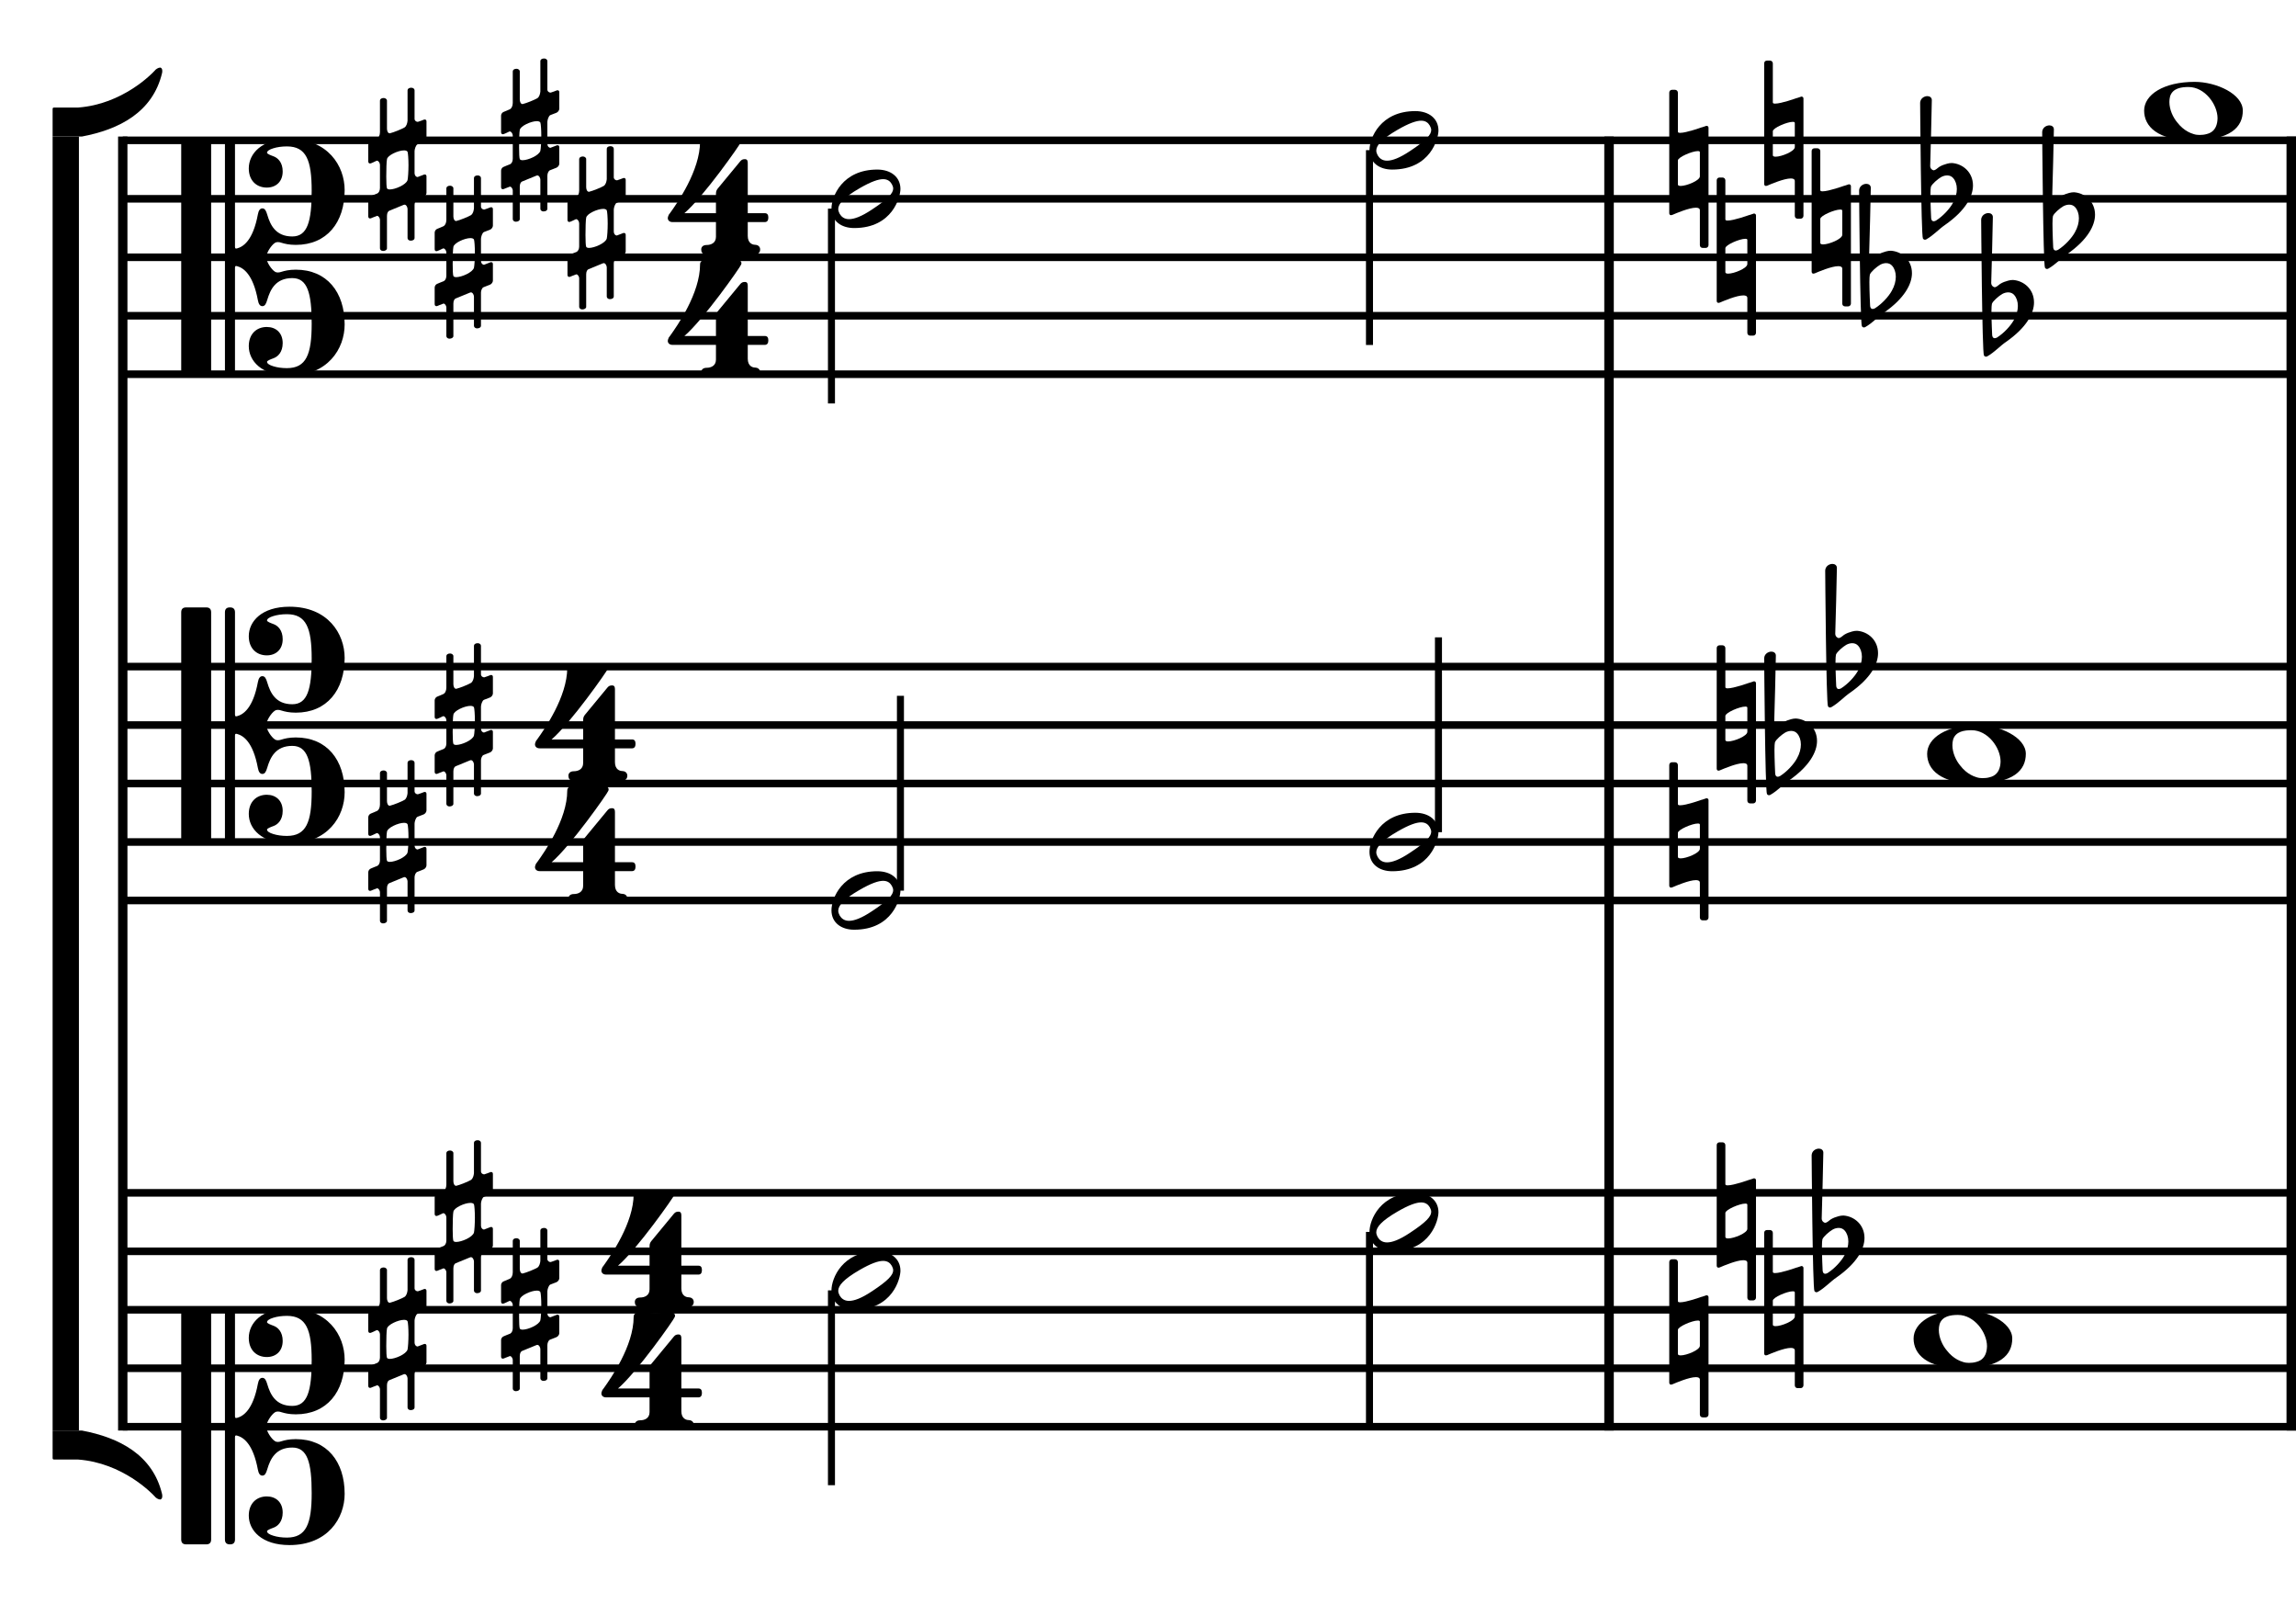
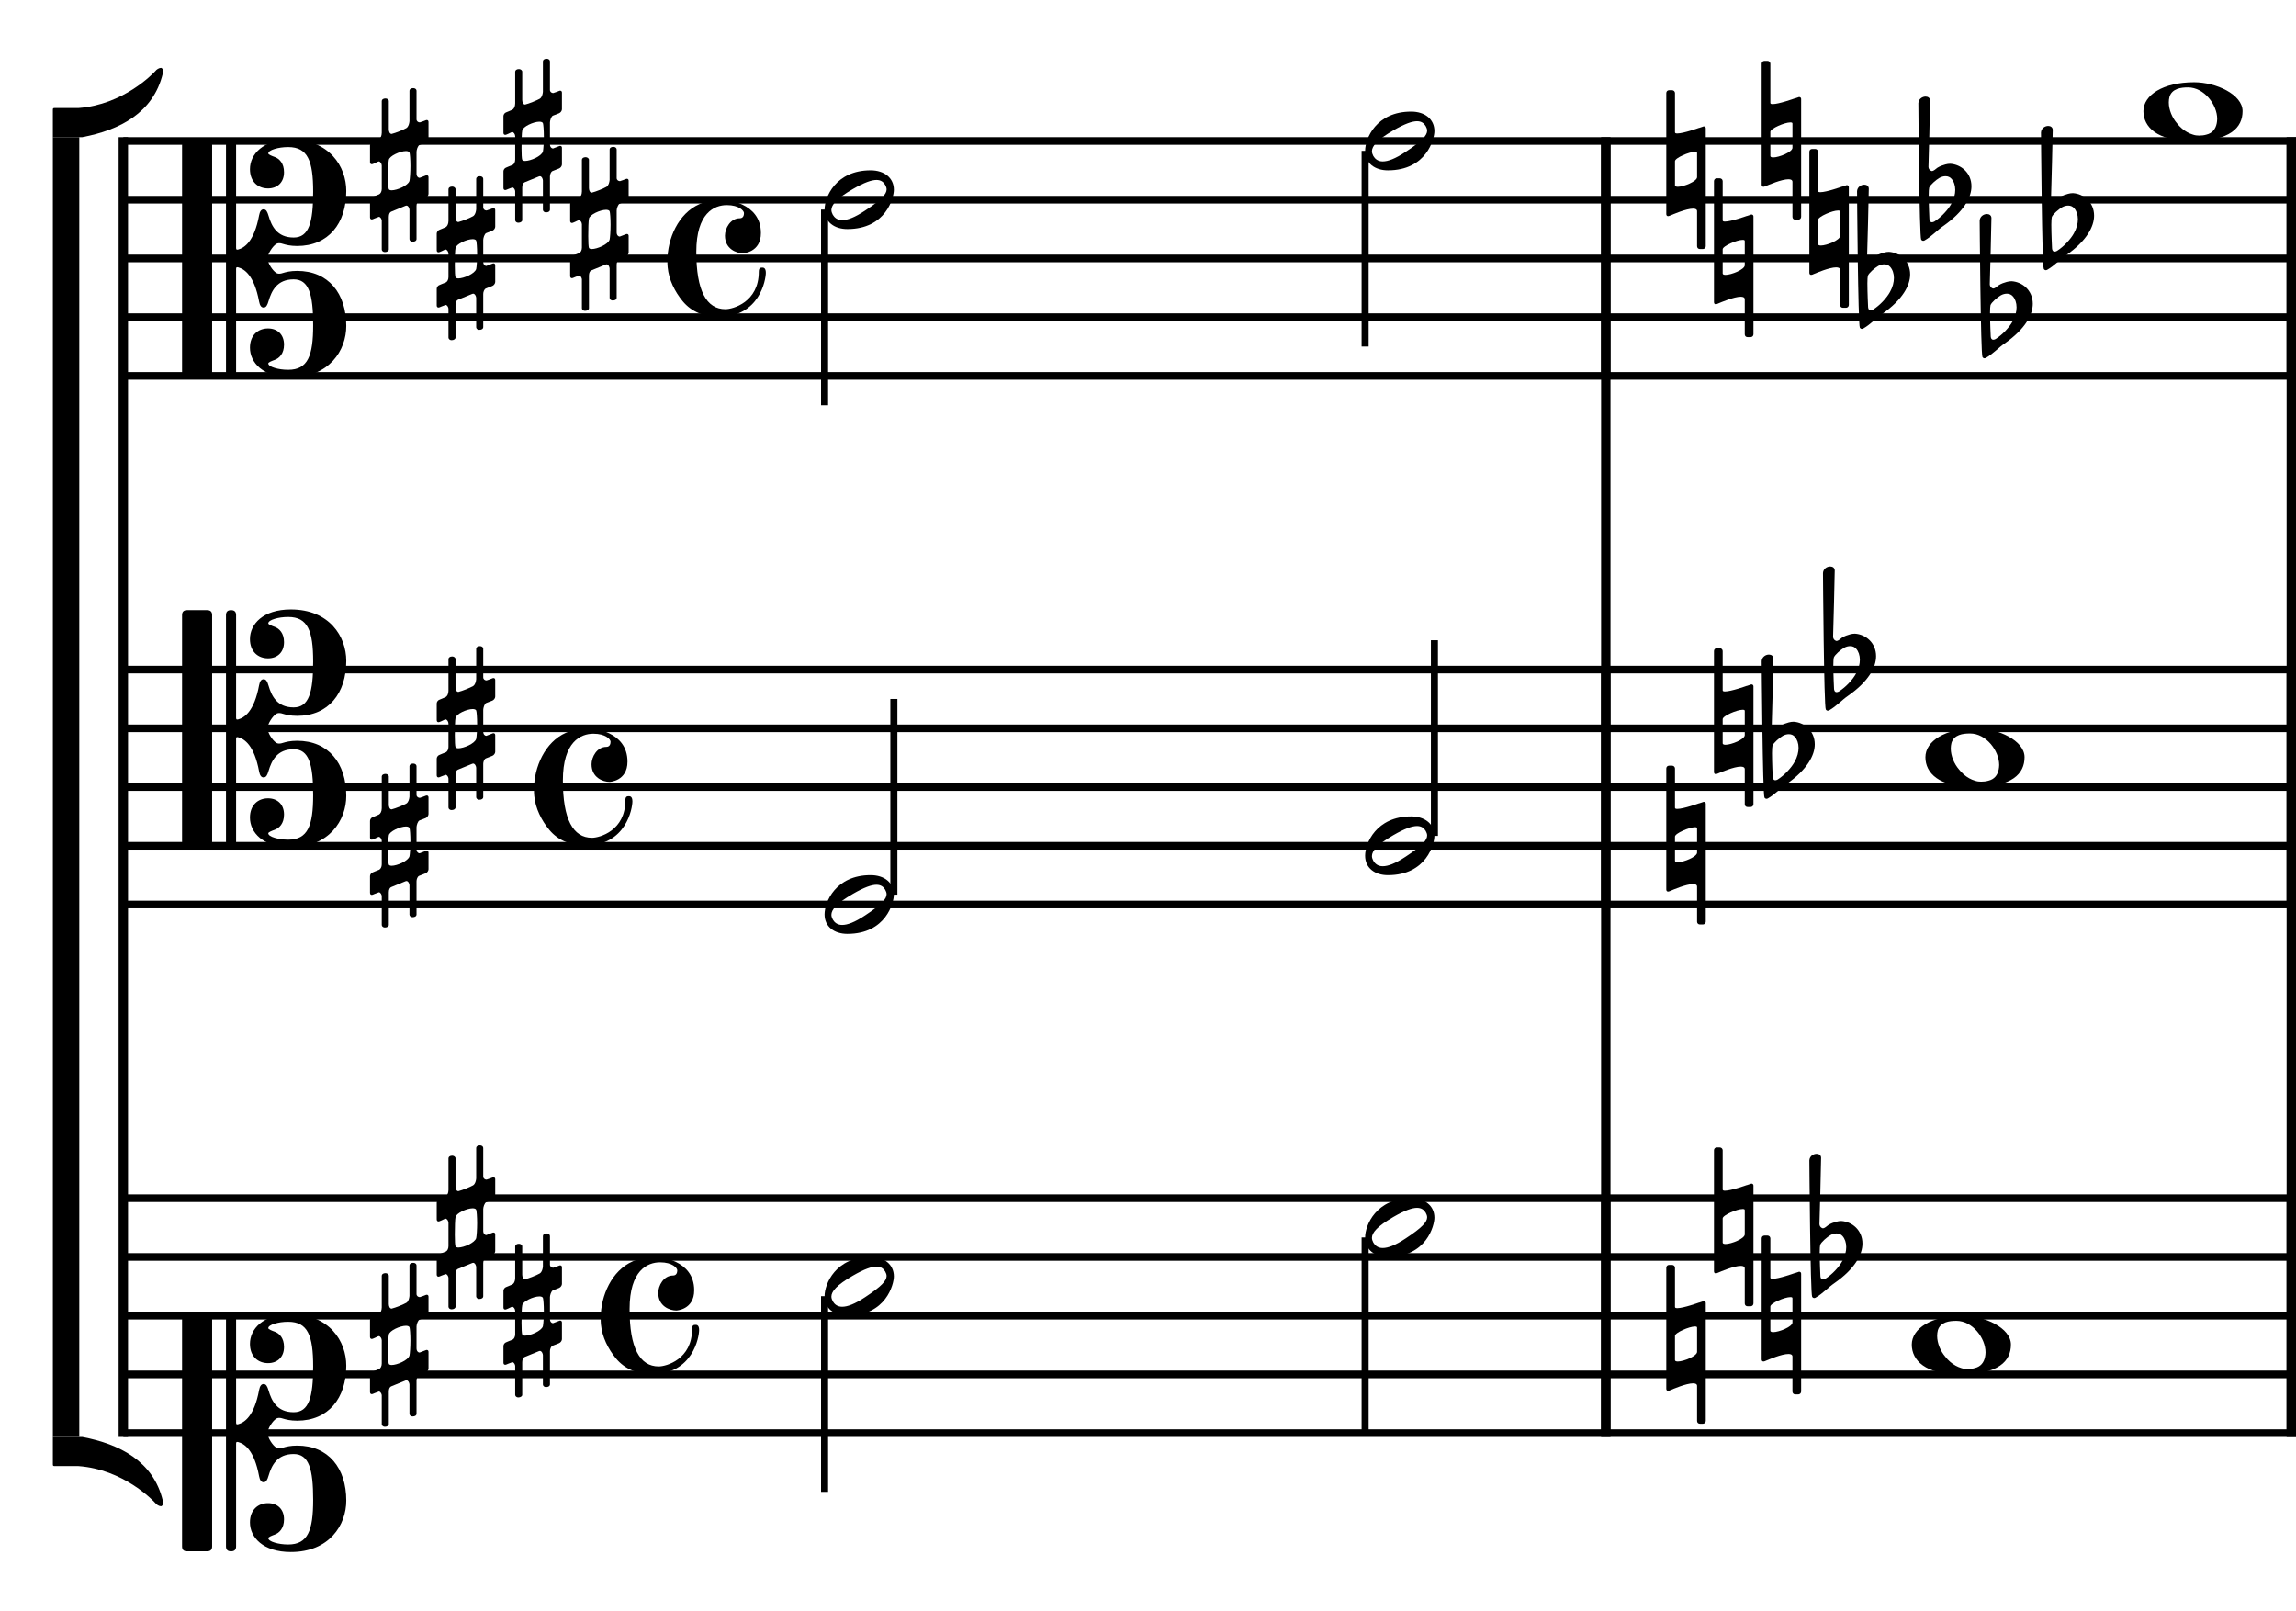
- <svg xmlns="http://www.w3.org/2000/svg" width="176.751pt" height="123.408pt" viewBox="0 0 176.751 123.408" role="img" color="#000">
+ <svg xmlns="http://www.w3.org/2000/svg" width="175.923pt" height="123.408pt" viewBox="0 0 175.923 123.408" role="img" color="#000">
  <defs>
    <path id="music-18" d="M0 0L0.5 0C1.14 0.12 1.712 0.416 1.872 1.084C1.876 1.1 1.876 1.112 1.876 1.124C1.876 1.156 1.864 1.172 1.844 1.18C1.808 1.18 1.764 1.152 1.744 1.124C1.704 1.08 1.2 0.552 0.436 0.496L0.032 0.496C0.008 0.496 0 0.492 0 0.468Z" />
    <path id="music-19" d="M0 0L0 -0.468C0 -0.492 0.008 -0.496 0.032 -0.496L0.436 -0.496C1.2 -0.552 1.704 -1.08 1.744 -1.124C1.764 -1.152 1.808 -1.18 1.844 -1.18C1.864 -1.172 1.876 -1.156 1.876 -1.124C1.876 -1.112 1.876 -1.1 1.872 -1.084C1.712 -0.416 1.14 -0.12 0.5 0Z" />
    <path id="music-86" d="M0.92 1.928C0.92 1.984 0.892 2.012 0.836 2.012L0.832 2.012C0.776 2.012 0.748 1.984 0.748 1.928L0.748 -1.928C0.748 -1.984 0.776 -2.012 0.832 -2.012L0.836 -2.012C0.892 -2.012 0.92 -1.984 0.92 -1.928L0.92 -0.176C0.92 -0.144 0.94 -0.148 0.956 -0.152C1.06 -0.18 1.228 -0.284 1.312 -0.736C1.324 -0.8 1.348 -0.836 1.388 -0.836C1.432 -0.836 1.452 -0.796 1.472 -0.728C1.524 -0.552 1.616 -0.356 1.9 -0.356C2.16 -0.356 2.232 -0.612 2.232 -1.136C2.232 -1.66 2.14 -1.896 1.808 -1.896C1.72 -1.896 1.64 -1.884 1.576 -1.864C1.508 -1.844 1.468 -1.816 1.468 -1.788C1.468 -1.768 1.532 -1.744 1.576 -1.728C1.656 -1.7 1.736 -1.62 1.736 -1.468C1.736 -1.292 1.62 -1.192 1.464 -1.192C1.292 -1.192 1.156 -1.308 1.156 -1.52C1.156 -1.772 1.376 -2.024 1.852 -2.024C2.508 -2.024 2.796 -1.564 2.796 -1.148C2.796 -0.596 2.492 -0.212 1.96 -0.212C1.844 -0.212 1.768 -0.232 1.716 -0.248C1.696 -0.256 1.672 -0.26 1.652 -0.26C1.636 -0.26 1.616 -0.256 1.6 -0.244C1.544 -0.208 1.456 -0.08 1.456 0C1.456 0.08 1.544 0.208 1.6 0.244C1.616 0.256 1.636 0.26 1.652 0.26C1.672 0.26 1.696 0.256 1.716 0.248C1.768 0.232 1.844 0.212 1.96 0.212C2.492 0.212 2.796 0.596 2.796 1.148C2.796 1.564 2.508 2.024 1.852 2.024C1.376 2.024 1.156 1.772 1.156 1.52C1.156 1.308 1.292 1.192 1.464 1.192C1.62 1.192 1.736 1.292 1.736 1.468C1.736 1.62 1.656 1.7 1.576 1.728C1.532 1.744 1.468 1.768 1.468 1.788C1.468 1.816 1.508 1.844 1.576 1.864C1.64 1.884 1.72 1.896 1.808 1.896C2.14 1.896 2.232 1.66 2.232 1.136C2.232 0.612 2.16 0.356 1.9 0.356C1.616 0.356 1.524 0.552 1.472 0.728C1.452 0.796 1.432 0.836 1.388 0.836C1.348 0.836 1.324 0.8 1.312 0.736C1.228 0.284 1.06 0.18 0.956 0.152C0.94 0.148 0.92 0.144 0.92 0.176ZM0.084 2.012C0.028 2.012 0 1.984 0 1.928L0 -1.928C0 -1.984 0.028 -2.012 0.084 -2.012L0.428 -2.012C0.484 -2.012 0.512 -1.984 0.512 -1.928L0.512 1.928C0.512 1.984 0.484 2.012 0.428 2.012Z" />
-     <path id="music-126" d="M1.448 -0.296L1.448 0.56C1.448 0.592 1.444 0.628 1.4 0.628C1.364 0.628 1.344 0.62 1.32 0.592L0.94 0.132C0.924 0.112 0.904 0.088 0.904 0.04L0.904 -0.296L0.364 -0.296C0.684 -0.024 1.324 0.884 1.336 0.928C1.336 0.936 1.34 0.94 1.34 0.948C1.34 0.98 1.312 1.004 1.28 1.004C1.244 1.004 1.08 0.996 1.008 0.996C0.936 0.996 0.756 1.004 0.724 1.004C0.688 1.004 0.632 0.992 0.632 0.928C0.632 0.432 0.24 -0.124 0.12 -0.292L0.096 -0.324C0.096 -0.328 0.092 -0.332 0.092 -0.336C0.084 -0.352 0.08 -0.368 0.08 -0.38C0.08 -0.42 0.112 -0.448 0.16 -0.448L0.904 -0.448L0.904 -0.7C0.904 -0.808 0.816 -0.84 0.744 -0.84C0.68 -0.84 0.652 -0.876 0.652 -0.916C0.652 -0.956 0.668 -1 0.728 -1L1.58 -1C1.62 -1 1.66 -0.972 1.66 -0.916C1.66 -0.86 1.612 -0.836 1.572 -0.836C1.532 -0.836 1.448 -0.812 1.448 -0.684L1.448 -0.448L1.74 -0.448C1.78 -0.448 1.8 -0.42 1.8 -0.372C1.8 -0.324 1.784 -0.296 1.74 -0.296Z" />
+     <path id="music-132" d="M0.932 1.004C0.812 1.004 0.672 0.972 0.564 0.924C0.208 0.768 0.02 0.34 0.02 -0.04C0.02 -0.076 0.02 -0.112 0.024 -0.148C0.044 -0.364 0.148 -0.568 0.28 -0.728C0.432 -0.912 0.652 -0.996 0.892 -0.996C1.592 -0.996 1.696 -0.36 1.696 -0.244C1.696 -0.156 1.652 -0.156 1.636 -0.156C1.604 -0.156 1.576 -0.16 1.576 -0.228C1.576 -0.744 1.136 -0.864 1.008 -0.864C0.684 -0.864 0.512 -0.548 0.512 0.112C0.512 0.772 0.816 0.908 1.032 0.908C1.24 0.908 1.324 0.812 1.324 0.772C1.324 0.736 1.312 0.684 1.252 0.684C1.092 0.684 1 0.512 1 0.388C1 0.16 1.196 0.088 1.308 0.088C1.308 0.088 1.612 0.1 1.612 0.432C1.612 0.956 1.008 1.004 0.932 1.004Z" />
    <path id="music-156" d="M0.864 0.5C0.332 0.5 0 0.28 0 0.008C0 -0.26 0.228 -0.5 0.824 -0.5C1.48 -0.5 1.688 -0.272 1.688 0.008C1.688 0.292 1.236 0.5 0.864 0.5ZM0.444 0.252C0.488 0.392 0.636 0.412 0.76 0.412C1.036 0.412 1.256 0.116 1.256 -0.124C1.256 -0.152 1.252 -0.176 1.248 -0.2C1.228 -0.3 1.172 -0.368 1.072 -0.392C1.032 -0.404 0.988 -0.408 0.948 -0.408C0.912 -0.408 0.88 -0.404 0.844 -0.392C0.776 -0.372 0.712 -0.336 0.656 -0.288C0.624 -0.26 0.596 -0.232 0.572 -0.2C0.492 -0.108 0.432 0.028 0.432 0.156C0.432 0.188 0.436 0.22 0.444 0.252Z" />
    <path id="music-157" d="M0.388 -0.5C1.048 -0.5 1.18 0.036 1.18 0.168C1.18 0.372 1.016 0.5 0.784 0.5C0.188 0.5 0 0.04 0 -0.168C0 -0.38 0.168 -0.5 0.388 -0.5ZM0.692 -0.184C0.512 -0.304 0.388 -0.348 0.3 -0.348C0.216 -0.348 0.168 -0.304 0.14 -0.256C0.128 -0.232 0.116 -0.204 0.116 -0.176C0.116 -0.088 0.204 0.02 0.48 0.18C0.68 0.296 0.804 0.336 0.884 0.336C0.96 0.336 1.004 0.3 1.032 0.252C1.044 0.228 1.056 0.204 1.056 0.176C1.056 0.096 0.972 0 0.692 -0.184Z" />
    <path id="music-535" d="M0.048 -0.68C0.06 -0.696 0.072 -0.7 0.084 -0.7C0.096 -0.7 0.108 -0.692 0.108 -0.692C0.228 -0.624 0.324 -0.516 0.424 -0.448C0.78 -0.2 0.904 0.044 0.904 0.228C0.904 0.456 0.728 0.6 0.544 0.612C0.516 0.612 0.488 0.608 0.46 0.6C0.416 0.588 0.368 0.572 0.324 0.544C0.3 0.524 0.256 0.488 0.236 0.488C0.228 0.488 0.224 0.488 0.216 0.492C0.188 0.504 0.172 0.532 0.172 0.56C0.176 0.648 0.2 1.608 0.2 1.688C0.2 1.732 0.164 1.756 0.124 1.756C0.068 1.756 0.004 1.716 0 1.644C0 1.644 0.016 -0.64 0.048 -0.68ZM0.188 -0.324C0.188 -0.324 0.176 -0.084 0.176 0.076C0.176 0.14 0.18 0.188 0.184 0.204C0.2 0.252 0.304 0.34 0.36 0.372C0.396 0.392 0.432 0.4 0.464 0.4C0.504 0.4 0.54 0.384 0.564 0.356C0.604 0.312 0.628 0.244 0.628 0.168C0.628 0.096 0.608 0.012 0.56 -0.072C0.508 -0.168 0.392 -0.296 0.272 -0.372C0.256 -0.38 0.244 -0.384 0.232 -0.384C0.196 -0.384 0.188 -0.344 0.188 -0.324Z" />
    <path id="music-536" d="M0.564 0.724C0.556 0.724 0.552 0.72 0.548 0.72C0.548 0.72 0.292 0.628 0.188 0.628C0.164 0.628 0.148 0.632 0.148 0.648L0.148 1.316C0.148 1.344 0.124 1.364 0.1 1.364L0.048 1.364C0.02 1.364 0 1.344 0 1.316L0 -0.744C0 -0.768 0.012 -0.78 0.032 -0.78C0.036 -0.78 0.044 -0.776 0.048 -0.776C0.048 -0.776 0.056 -0.776 0.06 -0.772C0.116 -0.748 0.34 -0.652 0.456 -0.652C0.496 -0.652 0.524 -0.664 0.524 -0.696L0.524 -1.292C0.524 -1.32 0.544 -1.34 0.572 -1.34L0.624 -1.34C0.648 -1.34 0.672 -1.32 0.672 -1.292L0.672 0.716C0.672 0.736 0.656 0.748 0.64 0.748C0.636 0.748 0.628 0.748 0.624 0.744ZM0.148 0.156C0.148 0.212 0.392 0.316 0.488 0.316C0.512 0.316 0.524 0.312 0.524 0.296L0.524 -0.116C0.524 -0.188 0.296 -0.28 0.196 -0.28C0.168 -0.28 0.148 -0.272 0.148 -0.256Z" />
    <path id="music-537" d="M0.948 0.472C0.976 0.484 0.996 0.516 0.996 0.54L0.996 0.824C0.996 0.844 0.984 0.856 0.968 0.856C0.96 0.856 0.956 0.856 0.948 0.852C0.948 0.852 0.868 0.82 0.848 0.816C0.82 0.816 0.792 0.836 0.792 0.868L0.792 1.356C0.792 1.38 0.768 1.4 0.736 1.4C0.696 1.4 0.672 1.38 0.672 1.356L0.672 0.836C0.668 0.796 0.656 0.744 0.62 0.72C0.572 0.692 0.436 0.636 0.368 0.62C0.332 0.62 0.32 0.668 0.32 0.7L0.32 1.18C0.32 1.204 0.292 1.224 0.264 1.224C0.224 1.224 0.2 1.204 0.2 1.18L0.2 0.64C0.2 0.584 0.176 0.544 0.152 0.532C0.128 0.52 0.048 0.488 0.048 0.488C0.02 0.48 0 0.448 0 0.424L0 0.14C0 0.116 0.012 0.104 0.032 0.104C0.036 0.104 0.044 0.108 0.048 0.108C0.048 0.108 0.108 0.132 0.136 0.148C0.14 0.148 0.144 0.152 0.148 0.152C0.176 0.152 0.2 0.112 0.2 0.08L0.2 -0.316C0.2 -0.36 0.18 -0.396 0.156 -0.408C0.132 -0.416 0.048 -0.452 0.048 -0.452C0.02 -0.46 0 -0.492 0 -0.516L0 -0.8C0 -0.824 0.012 -0.836 0.032 -0.836C0.036 -0.836 0.044 -0.832 0.048 -0.832C0.048 -0.832 0.104 -0.808 0.14 -0.796C0.144 -0.792 0.148 -0.792 0.152 -0.792C0.18 -0.792 0.2 -0.836 0.2 -0.856L0.2 -1.348C0.2 -1.372 0.224 -1.392 0.252 -1.392C0.292 -1.392 0.32 -1.372 0.32 -1.348L0.32 -0.792C0.32 -0.74 0.34 -0.712 0.36 -0.704L0.604 -0.604C0.608 -0.604 0.616 -0.6 0.62 -0.6C0.652 -0.6 0.672 -0.648 0.672 -0.672L0.672 -1.172C0.672 -1.196 0.696 -1.216 0.724 -1.216C0.768 -1.216 0.792 -1.196 0.792 -1.172L0.792 -0.604C0.792 -0.572 0.808 -0.524 0.836 -0.512C0.864 -0.5 0.948 -0.468 0.948 -0.468C0.976 -0.456 0.996 -0.424 0.996 -0.4L0.996 -0.116C0.996 -0.096 0.984 -0.084 0.968 -0.084C0.96 -0.084 0.956 -0.084 0.948 -0.088L0.844 -0.128C0.82 -0.128 0.792 -0.104 0.792 -0.056L0.792 0.316C0.792 0.344 0.812 0.42 0.844 0.432ZM0.672 -0.18C0.648 -0.26 0.46 -0.34 0.368 -0.34C0.344 -0.34 0.324 -0.332 0.32 -0.32C0.312 -0.304 0.308 -0.216 0.308 -0.12C0.308 0.004 0.312 0.144 0.32 0.176C0.328 0.244 0.512 0.328 0.612 0.328C0.64 0.328 0.664 0.32 0.672 0.304C0.68 0.284 0.688 0.184 0.688 0.076C0.688 -0.032 0.68 -0.144 0.672 -0.18Z" />
  </defs>
  <g fill="currentColor" stroke="currentColor">
    <g class="system" data-first-measure="1" transform="translate(0 0)">
      <g class="staff" data-staff="1">
        <g class="measure" data-measure="0">
-           <path class="staff-line" d="M9.45 10.8L176.751 10.8" fill="none" stroke-width="0.585" />
-           <path class="staff-line" d="M9.45 15.3L176.751 15.3" fill="none" stroke-width="0.585" />
-           <path class="staff-line" d="M9.45 19.8L176.751 19.8" fill="none" stroke-width="0.585" />
-           <path class="staff-line" d="M9.45 24.3L176.751 24.3" fill="none" stroke-width="0.585" />
-           <path class="staff-line" d="M9.45 28.8L176.751 28.8" fill="none" stroke-width="0.585" />
+           <path class="staff-line" d="M9.45 10.8L175.923 10.8" fill="none" stroke-width="0.585" />
+           <path class="staff-line" d="M9.45 15.3L175.923 15.3" fill="none" stroke-width="0.585" />
+           <path class="staff-line" d="M9.45 19.8L175.923 19.8" fill="none" stroke-width="0.585" />
+           <path class="staff-line" d="M9.45 24.3L175.923 24.3" fill="none" stroke-width="0.585" />
+           <path class="staff-line" d="M9.45 28.8L175.923 28.8" fill="none" stroke-width="0.585" />
          <use class="clef" href="#music-86" stroke="none" transform="translate(13.95 19.8) scale(4.5 -4.5)" />
          <use class="signature" href="#music-537" stroke="none" transform="translate(28.35 13.05) scale(4.5 -4.5)" />
          <use class="signature" href="#music-537" stroke="none" transform="translate(33.462 19.8) scale(4.5 -4.5)" />
          <use class="signature" href="#music-537" stroke="none" transform="translate(38.574 10.8) scale(4.5 -4.5)" />
          <use class="signature" href="#music-537" stroke="none" transform="translate(43.686 17.55) scale(4.5 -4.5)" />
-           <use class="signature" href="#music-126" stroke="none" transform="translate(51.048 15.075) scale(4.5 -4.5)" />
-           <use class="signature" href="#music-126" stroke="none" transform="translate(51.048 24.525) scale(4.5 -4.5)" />
+           <use class="signature" href="#music-132" stroke="none" transform="translate(51.048 19.8) scale(4.5 -4.5)" />
          <path class="bar" d="M9.45 10.508L9.45 110.093" fill="none" stroke-width="0.72" />
          <path class="instrument" d="M5.063 10.508L5.063 110.093" fill="none" stroke-width="2.025" />
          <use class="instrument" href="#music-18" stroke="none" transform="translate(4.05 10.508) scale(4.5 -4.5)" />
          <use class="instrument" href="#music-19" stroke="none" transform="translate(4.05 110.093) scale(4.5 -4.5)" />
-           <path class="bar" d="M123.867 10.508L123.867 110.093" fill="none" stroke-width="0.72" />
-           <path class="bar" d="M176.391 10.508L176.391 110.093" fill="none" stroke-width="0.72" />
+           <path class="bar" d="M123.039 10.508L123.039 110.093" fill="none" stroke-width="0.72" />
+           <path class="bar" d="M175.563 10.508L175.563 110.093" fill="none" stroke-width="0.72" />
        </g>
        <g class="measure" data-measure="1">
-           <use class="notehead" href="#music-157" stroke="none" transform="translate(64.008 15.3) scale(4.5 -4.5)" />
-           <path class="stem" d="M64.008 16.056L64.008 31.05" fill="none" stroke-width="0.54" />
-           <use class="notehead" href="#music-157" stroke="none" transform="translate(105.426 10.8) scale(4.5 -4.5)" />
-           <path class="stem" d="M105.426 11.556L105.426 26.55" fill="none" stroke-width="0.54" />
+           <use class="notehead" href="#music-157" stroke="none" transform="translate(63.18 15.3) scale(4.5 -4.5)" />
+           <path class="stem" d="M63.18 16.056L63.18 31.05" fill="none" stroke-width="0.54" />
+           <use class="notehead" href="#music-157" stroke="none" transform="translate(104.598 10.8) scale(4.5 -4.5)" />
+           <path class="stem" d="M104.598 11.556L104.598 26.55" fill="none" stroke-width="0.54" />
        </g>
        <g class="measure" data-measure="2">
-           <use class="signature" href="#music-536" stroke="none" transform="translate(128.502 13.05) scale(4.5 -4.5)" />
-           <use class="signature" href="#music-536" stroke="none" transform="translate(132.156 19.8) scale(4.5 -4.5)" />
-           <use class="signature" href="#music-536" stroke="none" transform="translate(135.81 10.8) scale(4.5 -4.5)" />
-           <use class="signature" href="#music-536" stroke="none" transform="translate(139.464 17.55) scale(4.5 -4.5)" />
-           <use class="signature" href="#music-535" stroke="none" transform="translate(143.118 22.05) scale(4.5 -4.5)" />
-           <use class="signature" href="#music-535" stroke="none" transform="translate(147.816 15.3) scale(4.5 -4.5)" />
-           <use class="signature" href="#music-535" stroke="none" transform="translate(152.514 24.3) scale(4.5 -4.5)" />
-           <use class="signature" href="#music-535" stroke="none" transform="translate(157.212 17.55) scale(4.5 -4.5)" />
-           <use class="notehead" href="#music-156" stroke="none" transform="translate(165.06 8.55) scale(4.5 -4.5)" />
-           <path class="bar" d="M123.867 10.8L123.867 28.8" fill="none" stroke-width="0.72" />
-           <path class="bar" d="M176.391 10.8L176.391 28.8" fill="none" stroke-width="0.72" />
+           <use class="signature" href="#music-536" stroke="none" transform="translate(127.674 13.05) scale(4.5 -4.5)" />
+           <use class="signature" href="#music-536" stroke="none" transform="translate(131.328 19.8) scale(4.5 -4.5)" />
+           <use class="signature" href="#music-536" stroke="none" transform="translate(134.982 10.8) scale(4.5 -4.5)" />
+           <use class="signature" href="#music-536" stroke="none" transform="translate(138.636 17.55) scale(4.5 -4.5)" />
+           <use class="signature" href="#music-535" stroke="none" transform="translate(142.29 22.05) scale(4.5 -4.5)" />
+           <use class="signature" href="#music-535" stroke="none" transform="translate(146.988 15.3) scale(4.5 -4.5)" />
+           <use class="signature" href="#music-535" stroke="none" transform="translate(151.686 24.3) scale(4.5 -4.5)" />
+           <use class="signature" href="#music-535" stroke="none" transform="translate(156.384 17.55) scale(4.5 -4.5)" />
+           <use class="notehead" href="#music-156" stroke="none" transform="translate(164.232 8.55) scale(4.5 -4.5)" />
+           <path class="bar" d="M123.039 10.8L123.039 28.8" fill="none" stroke-width="0.72" />
+           <path class="bar" d="M175.563 10.8L175.563 28.8" fill="none" stroke-width="0.72" />
        </g>
      </g>
      <g class="staff" data-staff="2">
        <g class="measure" data-measure="0">
-           <path class="staff-line" d="M9.45 51.3L176.751 51.3" fill="none" stroke-width="0.585" />
-           <path class="staff-line" d="M9.45 55.8L176.751 55.8" fill="none" stroke-width="0.585" />
-           <path class="staff-line" d="M9.45 60.3L176.751 60.3" fill="none" stroke-width="0.585" />
-           <path class="staff-line" d="M9.45 64.8L176.751 64.8" fill="none" stroke-width="0.585" />
-           <path class="staff-line" d="M9.45 69.3L176.751 69.3" fill="none" stroke-width="0.585" />
+           <path class="staff-line" d="M9.45 51.3L175.923 51.3" fill="none" stroke-width="0.585" />
+           <path class="staff-line" d="M9.45 55.8L175.923 55.8" fill="none" stroke-width="0.585" />
+           <path class="staff-line" d="M9.45 60.3L175.923 60.3" fill="none" stroke-width="0.585" />
+           <path class="staff-line" d="M9.45 64.8L175.923 64.8" fill="none" stroke-width="0.585" />
+           <path class="staff-line" d="M9.45 69.3L175.923 69.3" fill="none" stroke-width="0.585" />
          <use class="clef" href="#music-86" stroke="none" transform="translate(13.95 55.8) scale(4.5 -4.5)" />
          <use class="signature" href="#music-537" stroke="none" transform="translate(28.35 64.8) scale(4.5 -4.5)" />
          <use class="signature" href="#music-537" stroke="none" transform="translate(33.462 55.8) scale(4.5 -4.5)" />
-           <use class="signature" href="#music-126" stroke="none" transform="translate(40.824 55.575) scale(4.5 -4.5)" />
-           <use class="signature" href="#music-126" stroke="none" transform="translate(40.824 65.025) scale(4.5 -4.5)" />
+           <use class="signature" href="#music-132" stroke="none" transform="translate(40.824 60.3) scale(4.5 -4.5)" />
        </g>
        <g class="measure" data-measure="1">
-           <use class="notehead" href="#music-157" stroke="none" transform="translate(64.008 69.3) scale(4.5 -4.5)" />
-           <path class="stem" d="M69.318 68.544L69.318 53.55" fill="none" stroke-width="0.54" />
-           <use class="notehead" href="#music-157" stroke="none" transform="translate(105.426 64.8) scale(4.5 -4.5)" />
-           <path class="stem" d="M110.736 64.044L110.736 49.05" fill="none" stroke-width="0.54" />
+           <use class="notehead" href="#music-157" stroke="none" transform="translate(63.18 69.3) scale(4.5 -4.5)" />
+           <path class="stem" d="M68.49 68.544L68.49 53.55" fill="none" stroke-width="0.54" />
+           <use class="notehead" href="#music-157" stroke="none" transform="translate(104.598 64.8) scale(4.5 -4.5)" />
+           <path class="stem" d="M109.908 64.044L109.908 49.05" fill="none" stroke-width="0.54" />
        </g>
        <g class="measure" data-measure="2">
-           <use class="signature" href="#music-536" stroke="none" transform="translate(128.502 64.8) scale(4.5 -4.5)" />
-           <use class="signature" href="#music-536" stroke="none" transform="translate(132.156 55.8) scale(4.5 -4.5)" />
-           <use class="signature" href="#music-535" stroke="none" transform="translate(135.81 58.05) scale(4.5 -4.5)" />
-           <use class="signature" href="#music-535" stroke="none" transform="translate(140.508 51.3) scale(4.5 -4.5)" />
-           <use class="notehead" href="#music-156" stroke="none" transform="translate(148.356 58.05) scale(4.5 -4.5)" />
-           <path class="bar" d="M123.867 51.3L123.867 69.3" fill="none" stroke-width="0.72" />
-           <path class="bar" d="M176.391 51.3L176.391 69.3" fill="none" stroke-width="0.72" />
+           <use class="signature" href="#music-536" stroke="none" transform="translate(127.674 64.8) scale(4.5 -4.5)" />
+           <use class="signature" href="#music-536" stroke="none" transform="translate(131.328 55.8) scale(4.5 -4.5)" />
+           <use class="signature" href="#music-535" stroke="none" transform="translate(134.982 58.05) scale(4.5 -4.5)" />
+           <use class="signature" href="#music-535" stroke="none" transform="translate(139.68 51.3) scale(4.5 -4.5)" />
+           <use class="notehead" href="#music-156" stroke="none" transform="translate(147.528 58.05) scale(4.5 -4.5)" />
+           <path class="bar" d="M123.039 51.3L123.039 69.3" fill="none" stroke-width="0.72" />
+           <path class="bar" d="M175.563 51.3L175.563 69.3" fill="none" stroke-width="0.72" />
        </g>
      </g>
      <g class="staff" data-staff="3">
        <g class="measure" data-measure="0">
-           <path class="staff-line" d="M9.45 91.8L176.751 91.8" fill="none" stroke-width="0.585" />
-           <path class="staff-line" d="M9.45 96.3L176.751 96.3" fill="none" stroke-width="0.585" />
-           <path class="staff-line" d="M9.45 100.8L176.751 100.8" fill="none" stroke-width="0.585" />
-           <path class="staff-line" d="M9.45 105.3L176.751 105.3" fill="none" stroke-width="0.585" />
-           <path class="staff-line" d="M9.45 109.8L176.751 109.8" fill="none" stroke-width="0.585" />
+           <path class="staff-line" d="M9.45 91.8L175.923 91.8" fill="none" stroke-width="0.585" />
+           <path class="staff-line" d="M9.45 96.3L175.923 96.3" fill="none" stroke-width="0.585" />
+           <path class="staff-line" d="M9.45 100.8L175.923 100.8" fill="none" stroke-width="0.585" />
+           <path class="staff-line" d="M9.45 105.3L175.923 105.3" fill="none" stroke-width="0.585" />
+           <path class="staff-line" d="M9.45 109.8L175.923 109.8" fill="none" stroke-width="0.585" />
          <use class="clef" href="#music-86" stroke="none" transform="translate(13.95 109.8) scale(4.5 -4.5)" />
          <use class="signature" href="#music-537" stroke="none" transform="translate(28.35 103.05) scale(4.5 -4.5)" />
          <use class="signature" href="#music-537" stroke="none" transform="translate(33.462 94.05) scale(4.5 -4.5)" />
          <use class="signature" href="#music-537" stroke="none" transform="translate(38.574 100.8) scale(4.5 -4.5)" />
-           <use class="signature" href="#music-126" stroke="none" transform="translate(45.936 96.075) scale(4.5 -4.5)" />
-           <use class="signature" href="#music-126" stroke="none" transform="translate(45.936 105.525) scale(4.5 -4.5)" />
+           <use class="signature" href="#music-132" stroke="none" transform="translate(45.936 100.8) scale(4.5 -4.5)" />
        </g>
        <g class="measure" data-measure="1">
-           <use class="notehead" href="#music-157" stroke="none" transform="translate(64.008 98.55) scale(4.5 -4.5)" />
-           <path class="stem" d="M64.008 99.306L64.008 114.3" fill="none" stroke-width="0.54" />
-           <use class="notehead" href="#music-157" stroke="none" transform="translate(105.426 94.05) scale(4.5 -4.5)" />
-           <path class="stem" d="M105.426 94.806L105.426 109.8" fill="none" stroke-width="0.54" />
+           <use class="notehead" href="#music-157" stroke="none" transform="translate(63.18 98.55) scale(4.5 -4.5)" />
+           <path class="stem" d="M63.18 99.306L63.18 114.3" fill="none" stroke-width="0.54" />
+           <use class="notehead" href="#music-157" stroke="none" transform="translate(104.598 94.05) scale(4.5 -4.5)" />
+           <path class="stem" d="M104.598 94.806L104.598 109.8" fill="none" stroke-width="0.54" />
        </g>
        <g class="measure" data-measure="2">
-           <use class="signature" href="#music-536" stroke="none" transform="translate(128.502 103.05) scale(4.5 -4.5)" />
-           <use class="signature" href="#music-536" stroke="none" transform="translate(132.156 94.05) scale(4.5 -4.5)" />
-           <use class="signature" href="#music-536" stroke="none" transform="translate(135.81 100.8) scale(4.5 -4.5)" />
-           <use class="signature" href="#music-535" stroke="none" transform="translate(139.464 96.3) scale(4.5 -4.5)" />
-           <use class="notehead" href="#music-156" stroke="none" transform="translate(147.312 103.05) scale(4.5 -4.5)" />
-           <path class="bar" d="M123.867 91.8L123.867 109.8" fill="none" stroke-width="0.72" />
-           <path class="bar" d="M176.391 91.8L176.391 109.8" fill="none" stroke-width="0.72" />
+           <use class="signature" href="#music-536" stroke="none" transform="translate(127.674 103.05) scale(4.5 -4.5)" />
+           <use class="signature" href="#music-536" stroke="none" transform="translate(131.328 94.05) scale(4.5 -4.5)" />
+           <use class="signature" href="#music-536" stroke="none" transform="translate(134.982 100.8) scale(4.5 -4.5)" />
+           <use class="signature" href="#music-535" stroke="none" transform="translate(138.636 96.3) scale(4.5 -4.5)" />
+           <use class="notehead" href="#music-156" stroke="none" transform="translate(146.484 103.05) scale(4.5 -4.5)" />
+           <path class="bar" d="M123.039 91.8L123.039 109.8" fill="none" stroke-width="0.72" />
+           <path class="bar" d="M175.563 91.8L175.563 109.8" fill="none" stroke-width="0.72" />
        </g>
      </g>
    </g>
  </g>
</svg>
